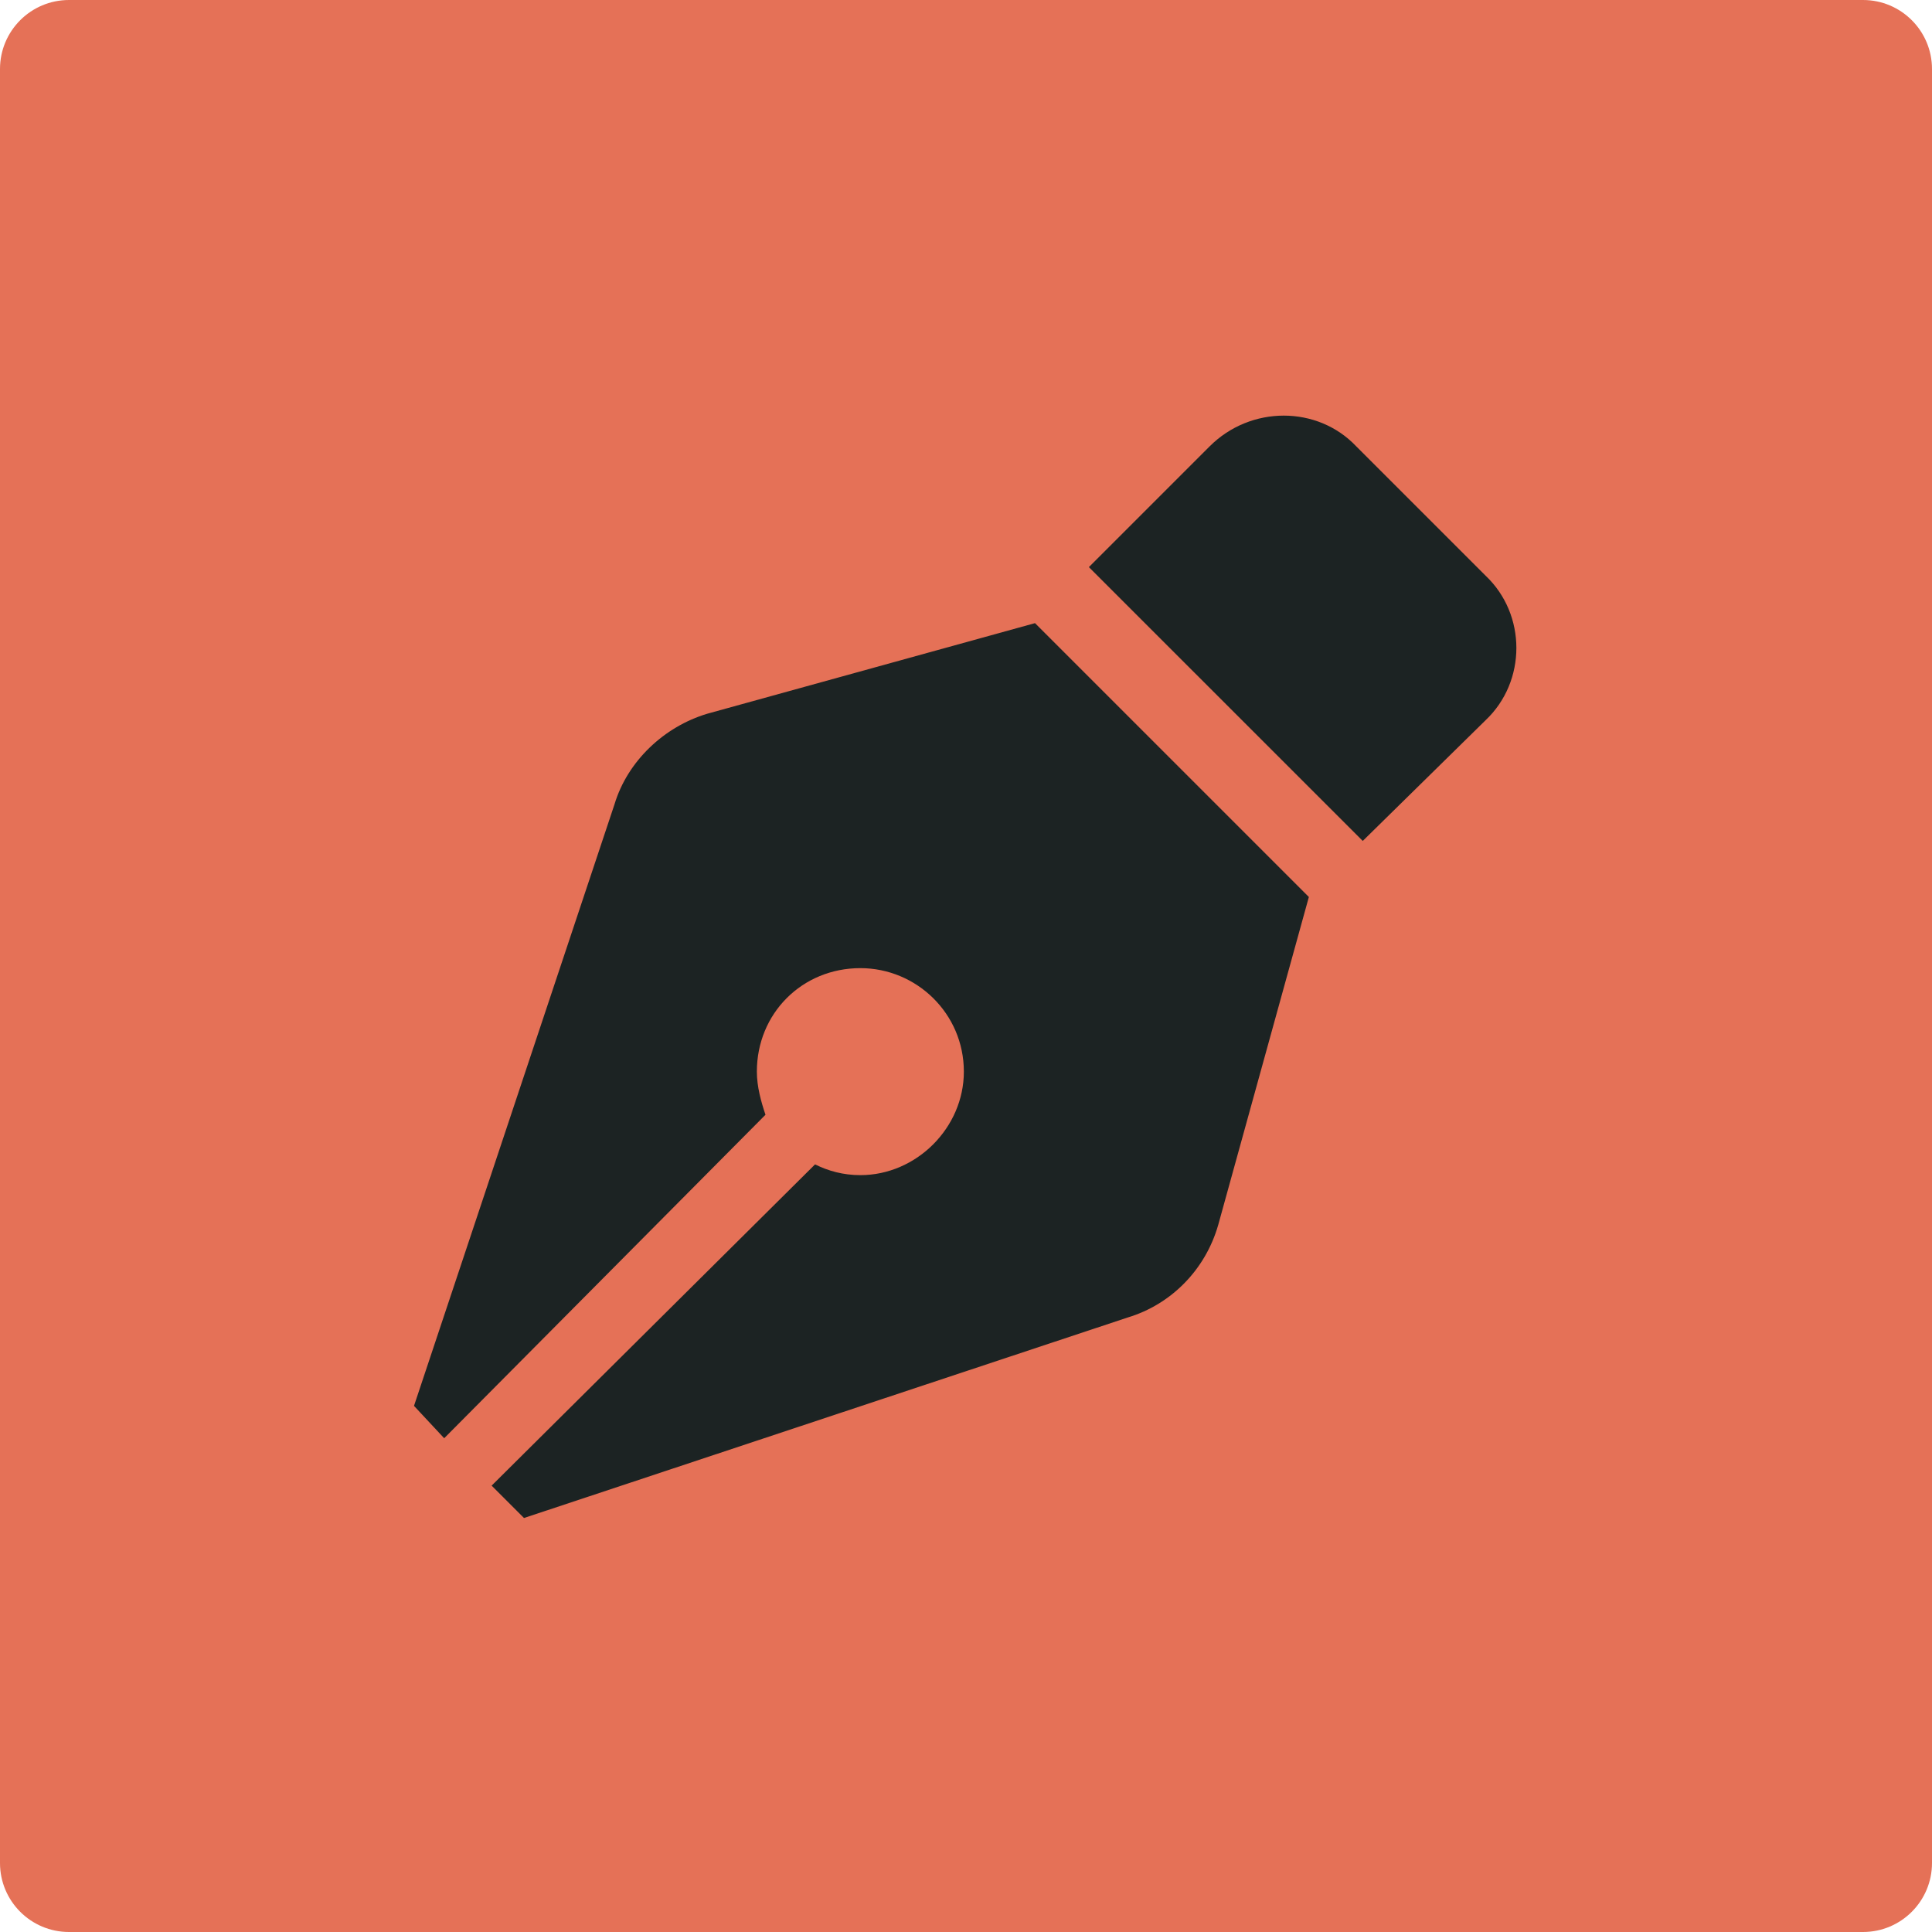
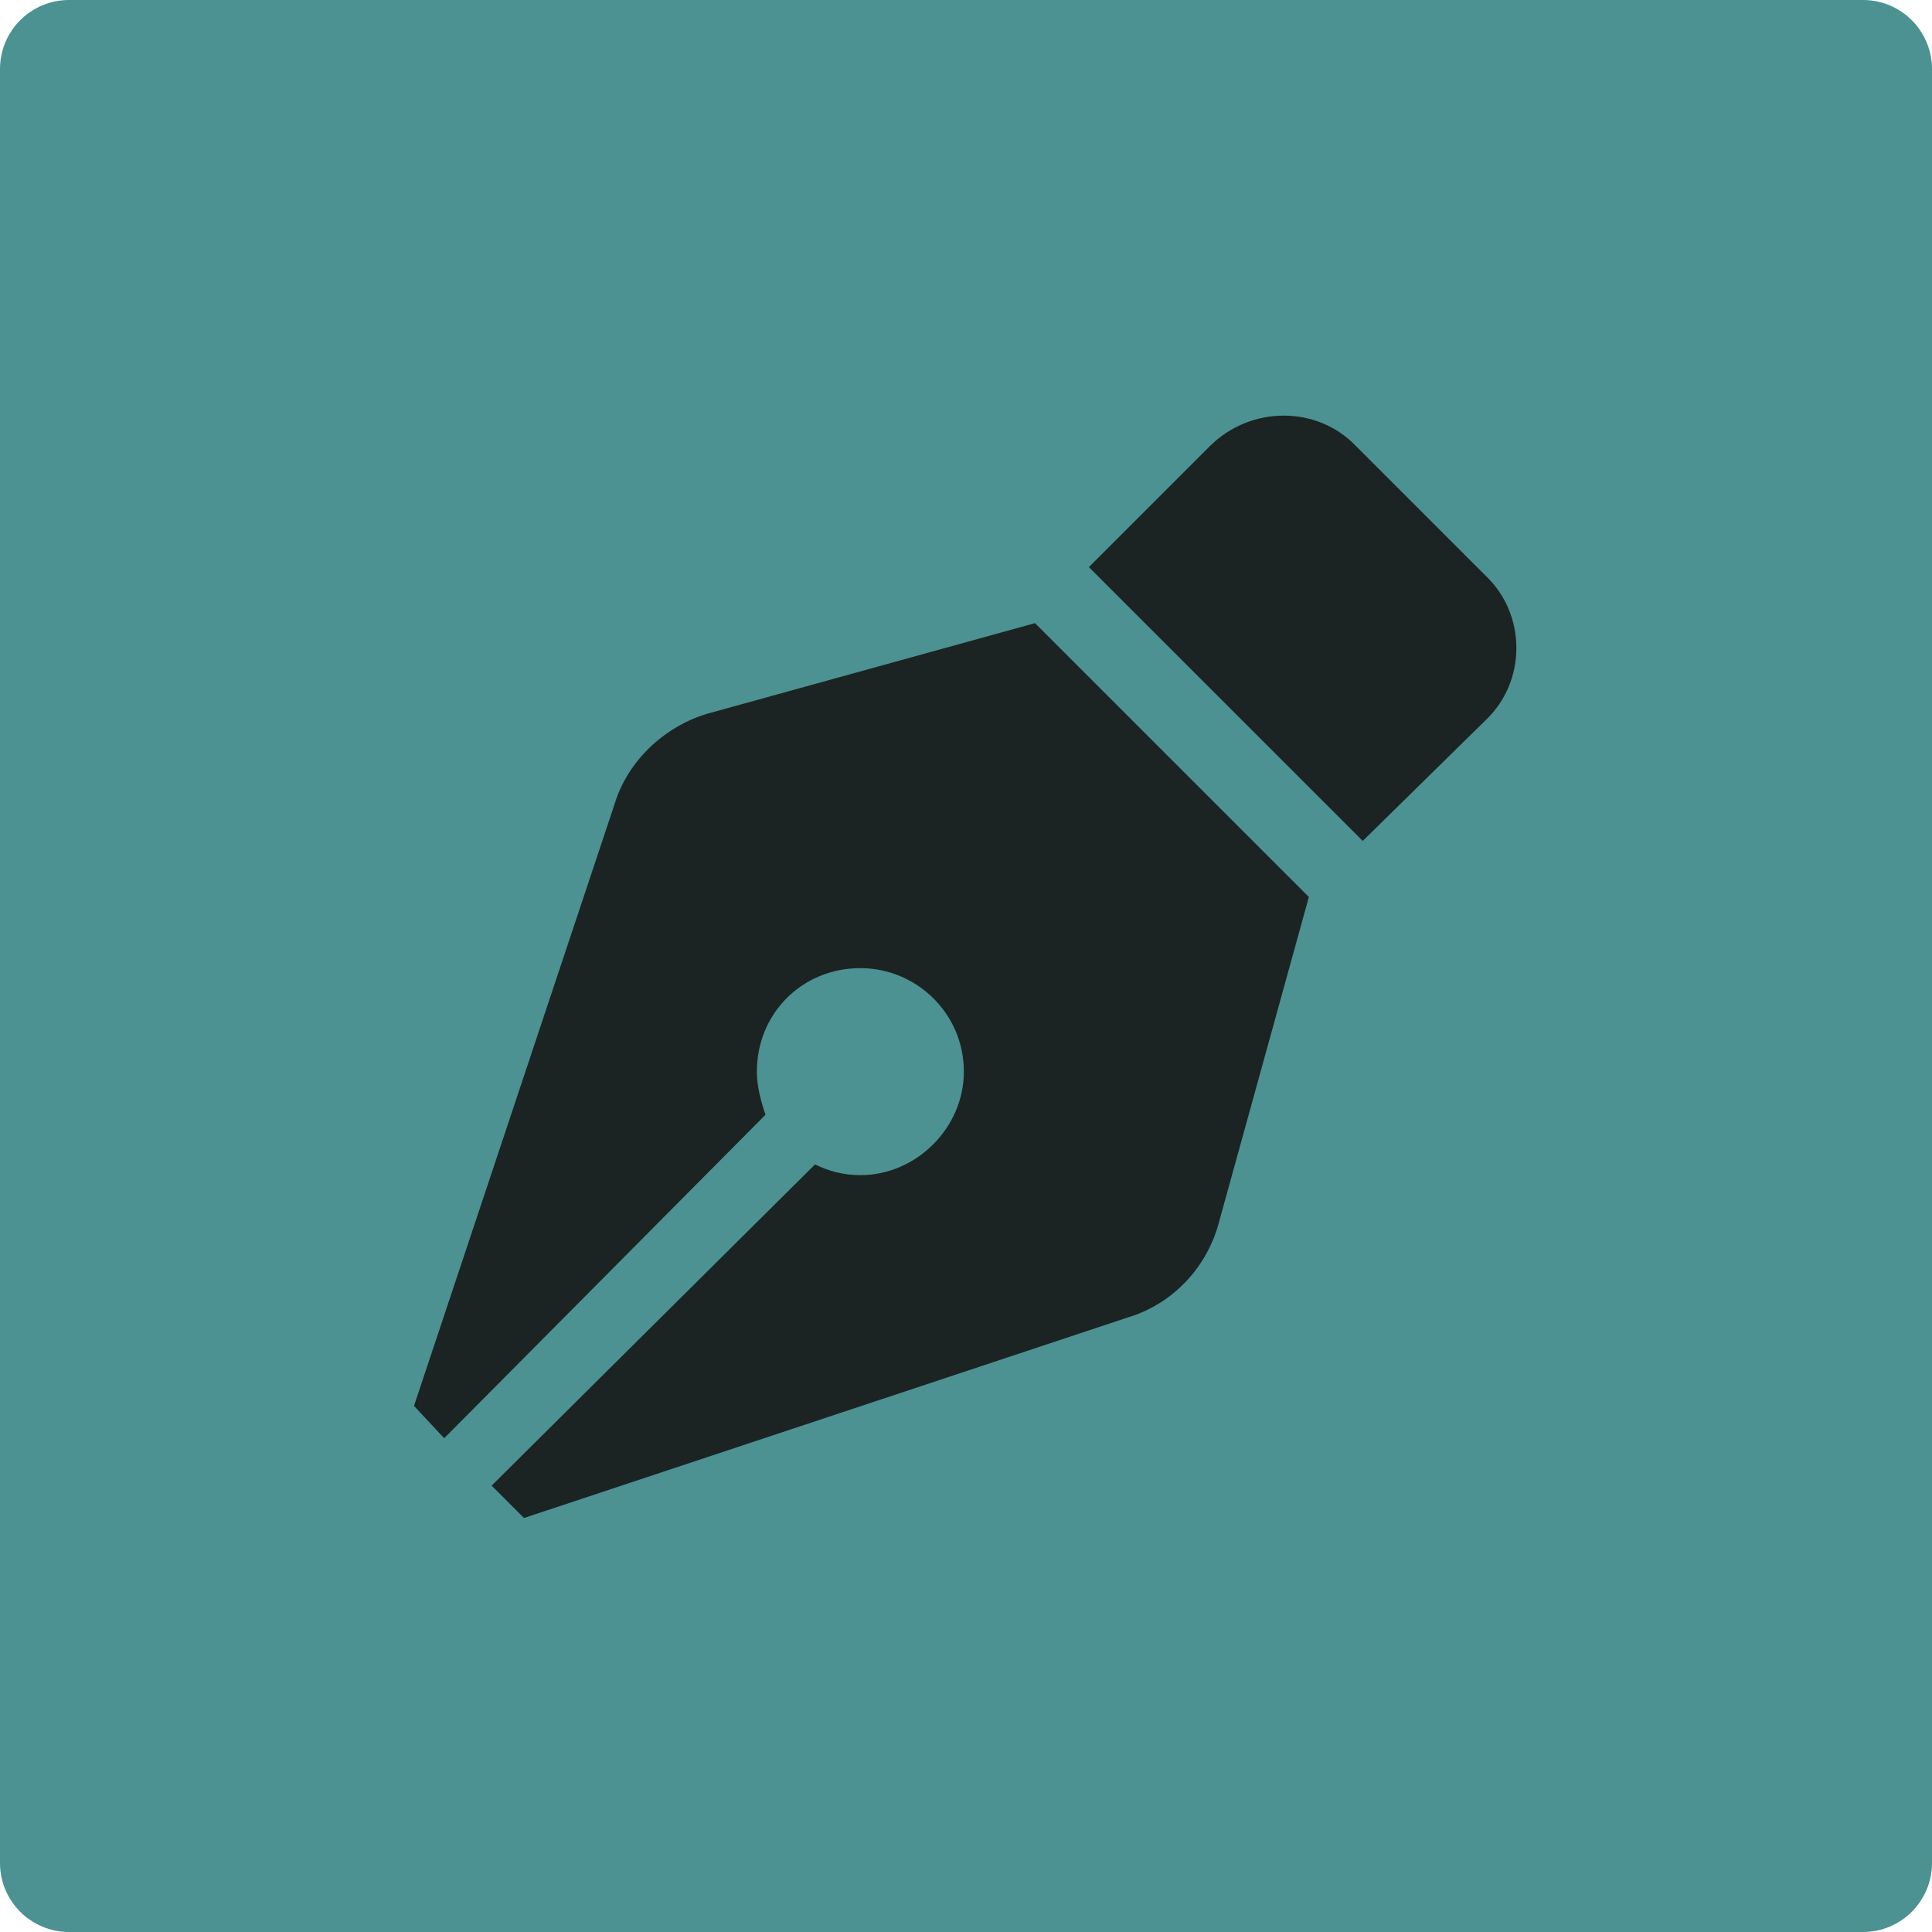
<svg xmlns="http://www.w3.org/2000/svg" width="56" height="56" viewBox="0 0 56 56" fill="none">
-   <rect width="56" height="56" rx="2" fill="#E57157" />
+   <rect width="56" height="56" rx="2" fill="#4C9292" />
  <path d="M20.5 20.688C19.25 21.062 18.188 22.062 17.812 23.312L12 40.75L12.875 41.688L22.188 32.312C22.062 31.938 21.938 31.5 21.938 31.062C21.938 29.375 23.25 28.062 24.938 28.062C26.562 28.062 27.938 29.375 27.938 31.062C27.938 32.688 26.562 34.062 24.938 34.062C24.438 34.062 24 33.938 23.625 33.75L14.25 43.062L15.188 44L32.688 38.188C33.938 37.812 34.938 36.812 35.312 35.5L37.938 26L30 18.062L20.5 20.688ZM43.062 16.688L39.312 12.938C38.188 11.75 36.25 11.75 35.062 12.938L31.562 16.438L39.5 24.375L43.062 20.875C44.25 19.75 44.25 17.812 43.062 16.688Z" fill="#1C2323" />
</svg>
